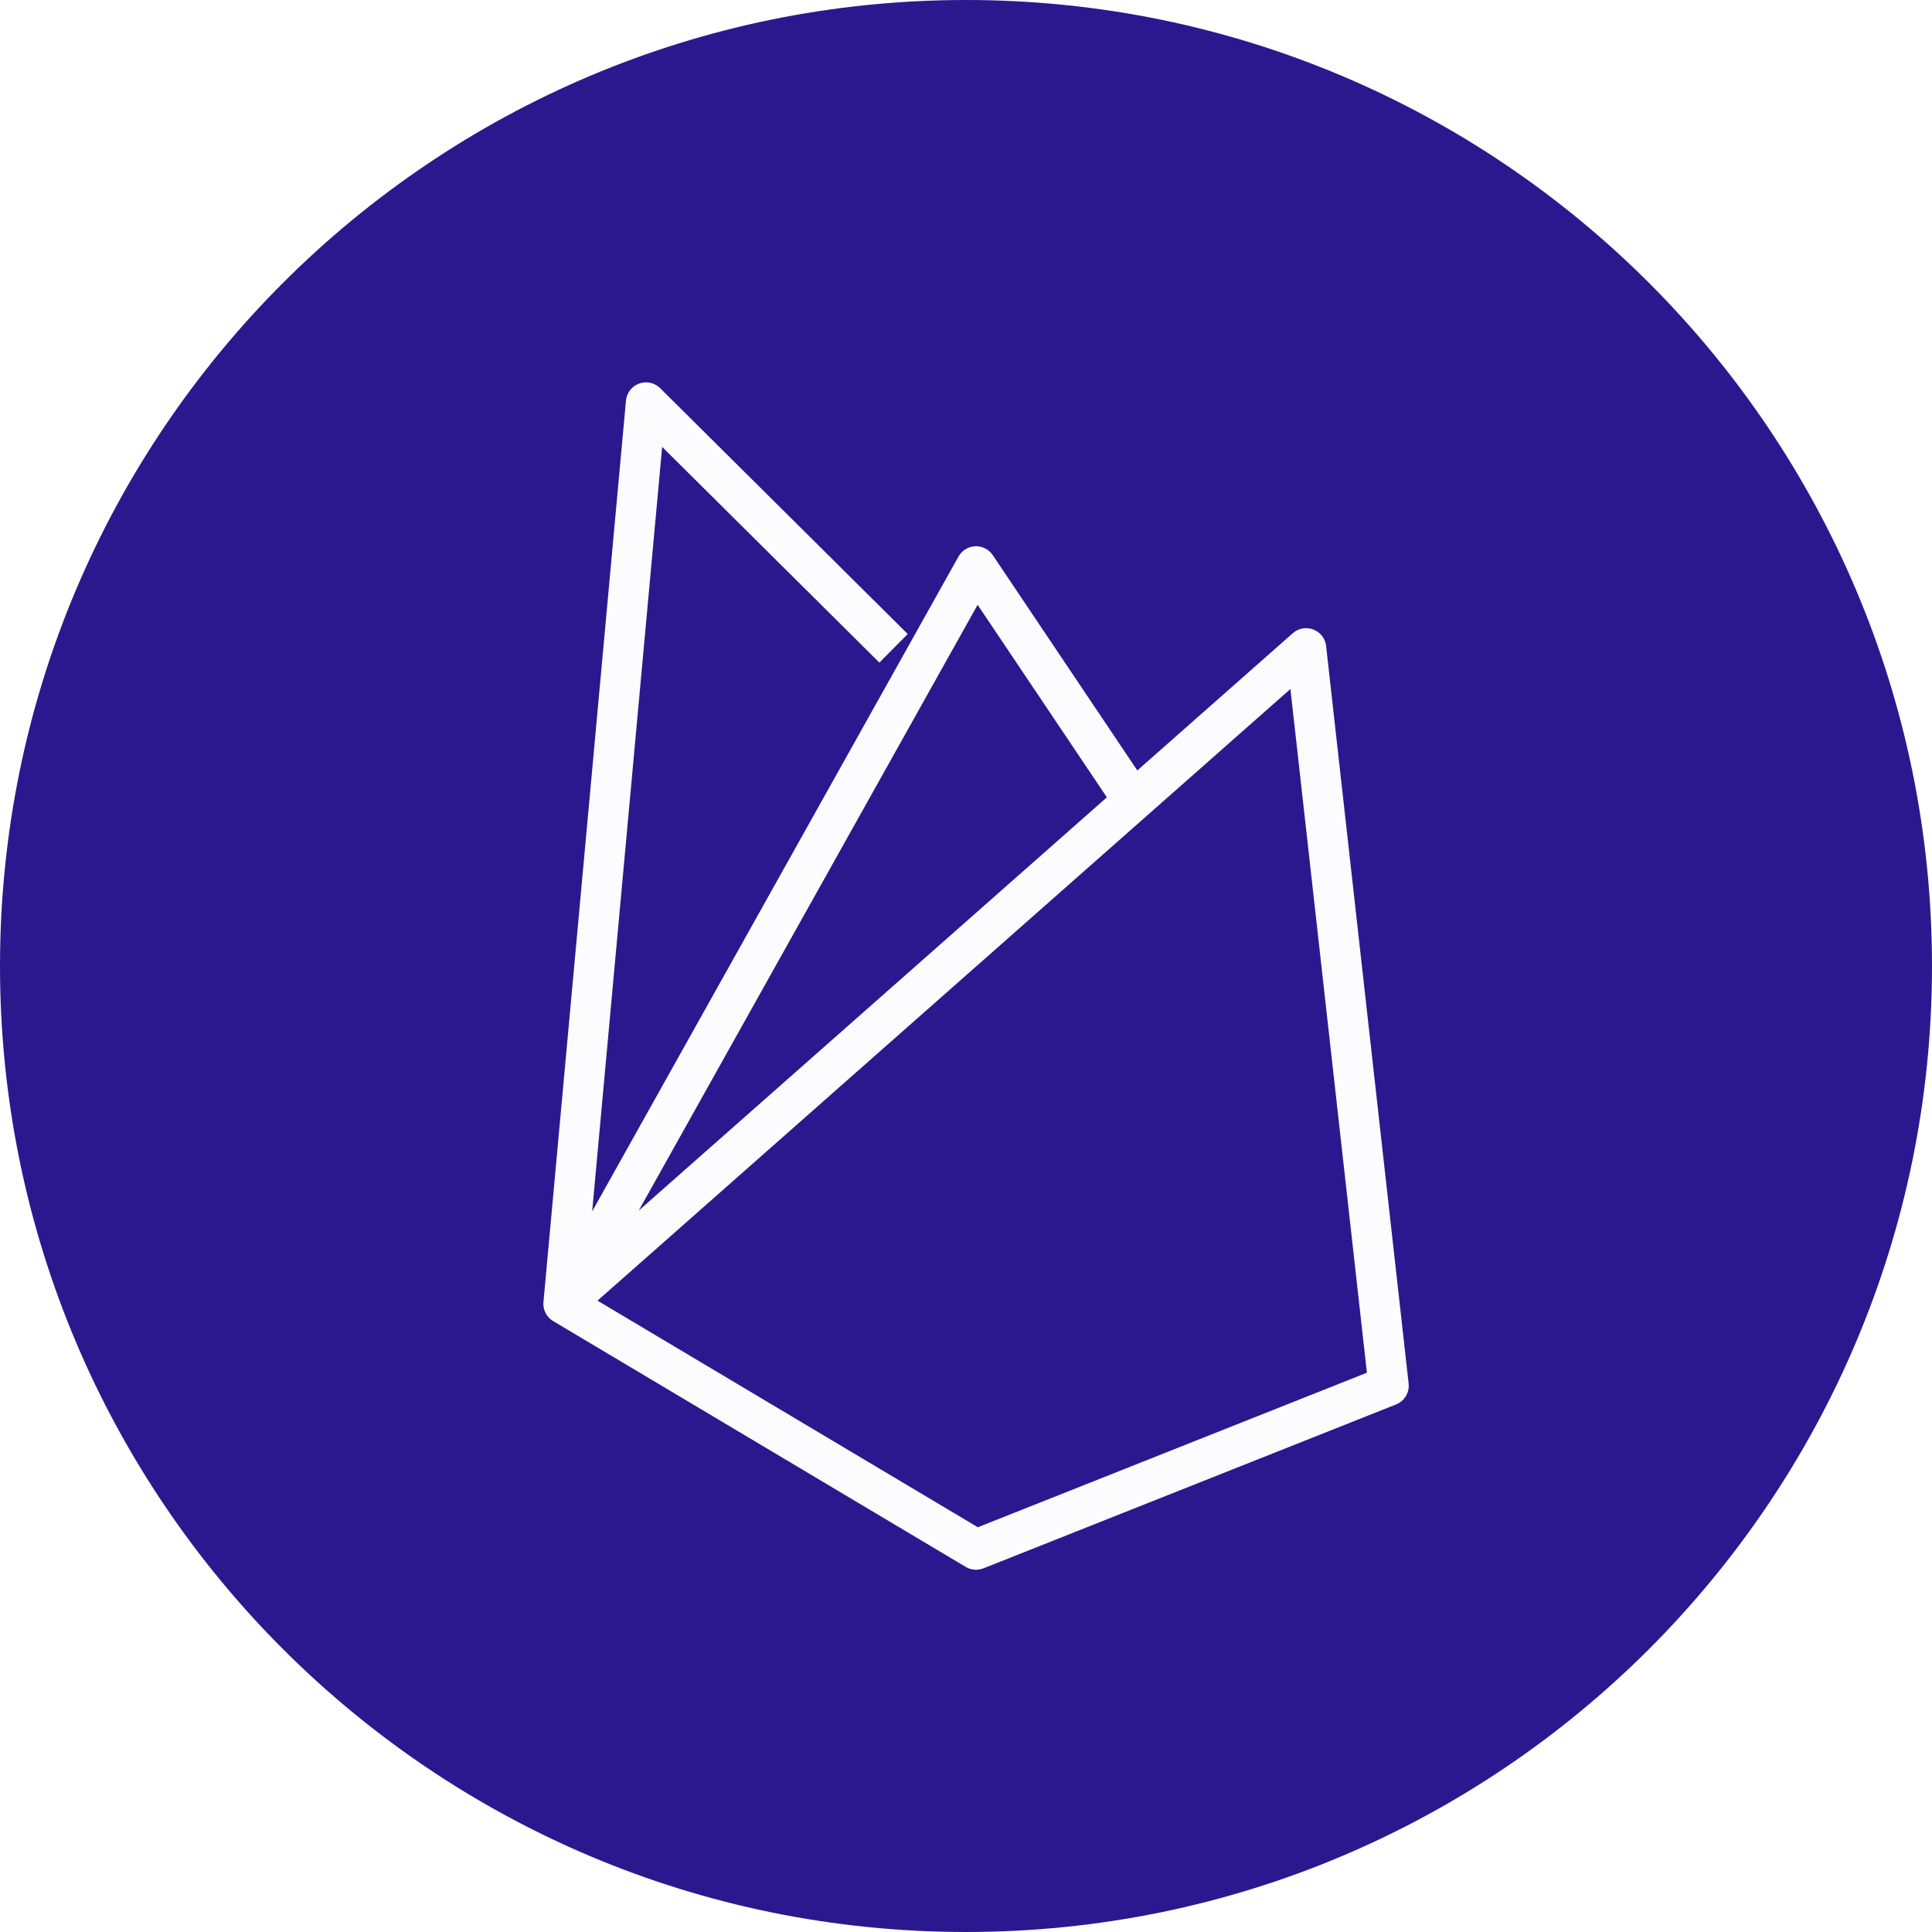
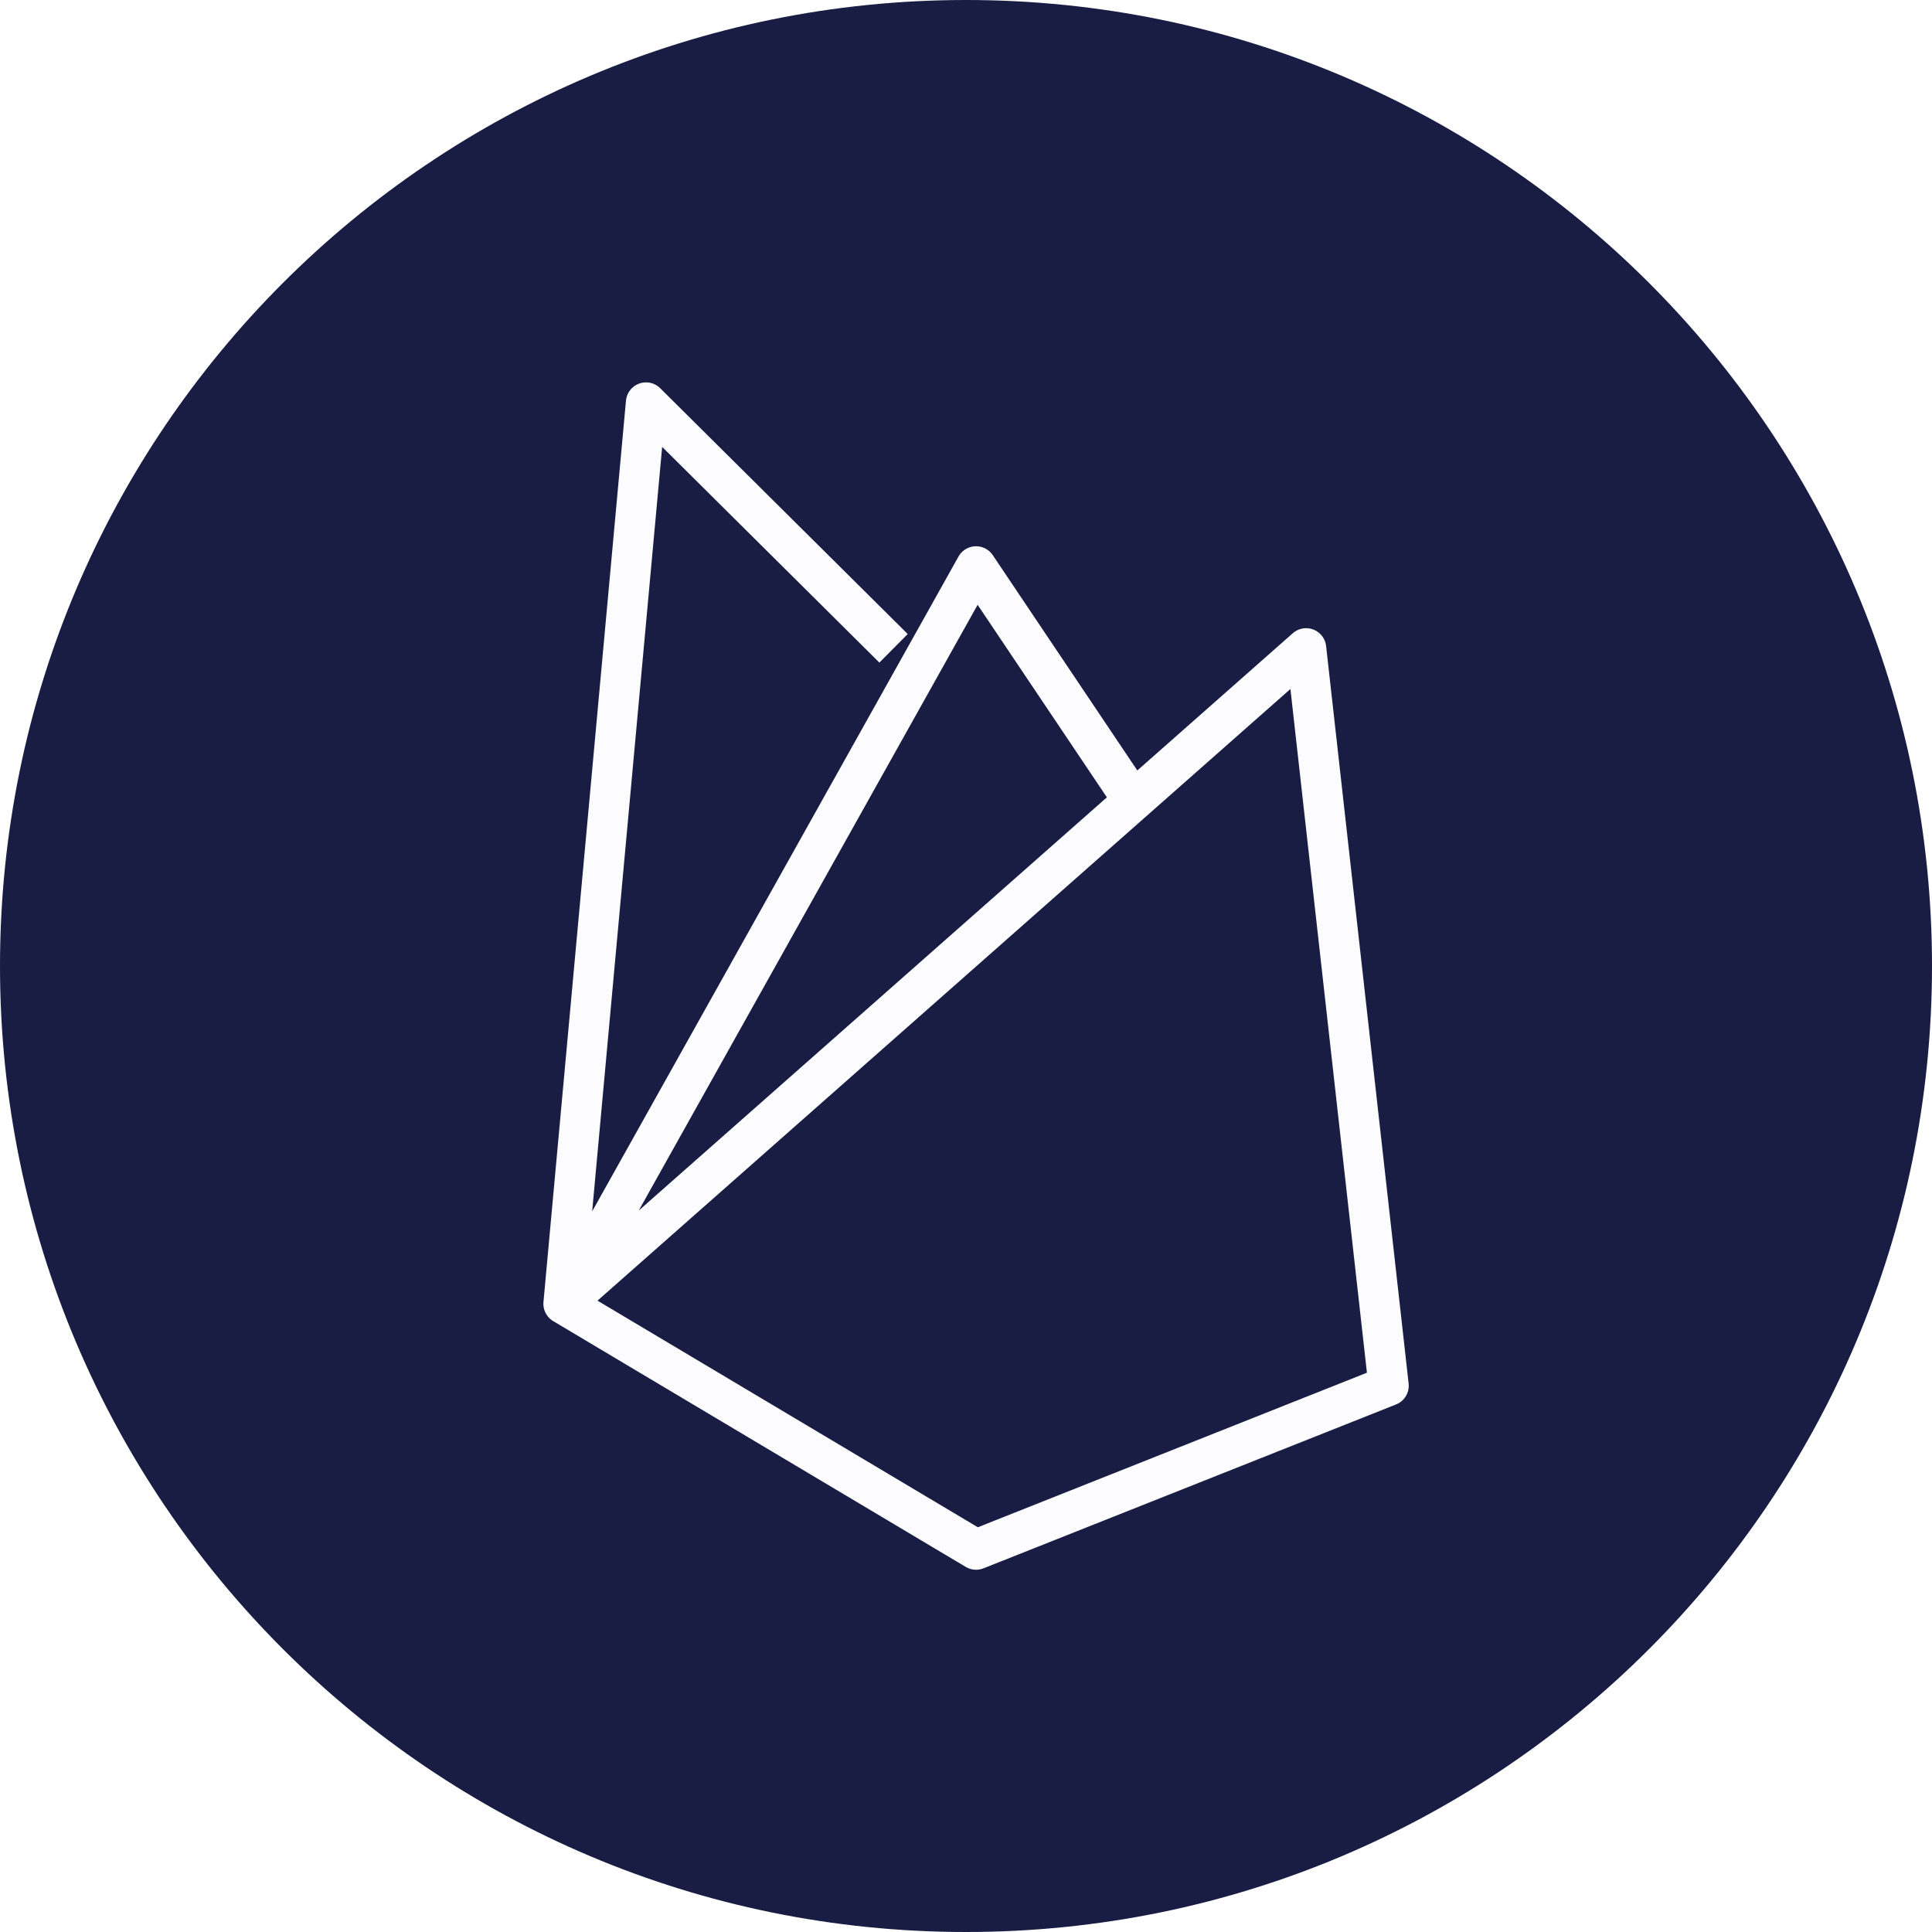
<svg xmlns="http://www.w3.org/2000/svg" width="96" height="96" viewBox="0 0 96 96" fill="none">
  <g clip-path="url(#clip0_1_2)">
    <rect width="96" height="96" fill="white" />
-     <circle cx="48" cy="48" r="48" fill="#2c188e" />
+     <circle cx="48" cy="48" r="48" fill="#191C43" />
    <path d="M28 64.786L64.9 32.214L69 68.857L48.5 77L28 64.786ZM28 64.786L48.5 28.143L56.7 40.357M28 64.786L32.1 20L44.4 32.214" stroke="#FCFCFE" stroke-width="2" stroke-linejoin="round" />
  </g>
  <defs>
    <clipPath id="clip0_1_2">
      <rect width="96" height="96" fill="white" />
    </clipPath>
  </defs>
</svg>
